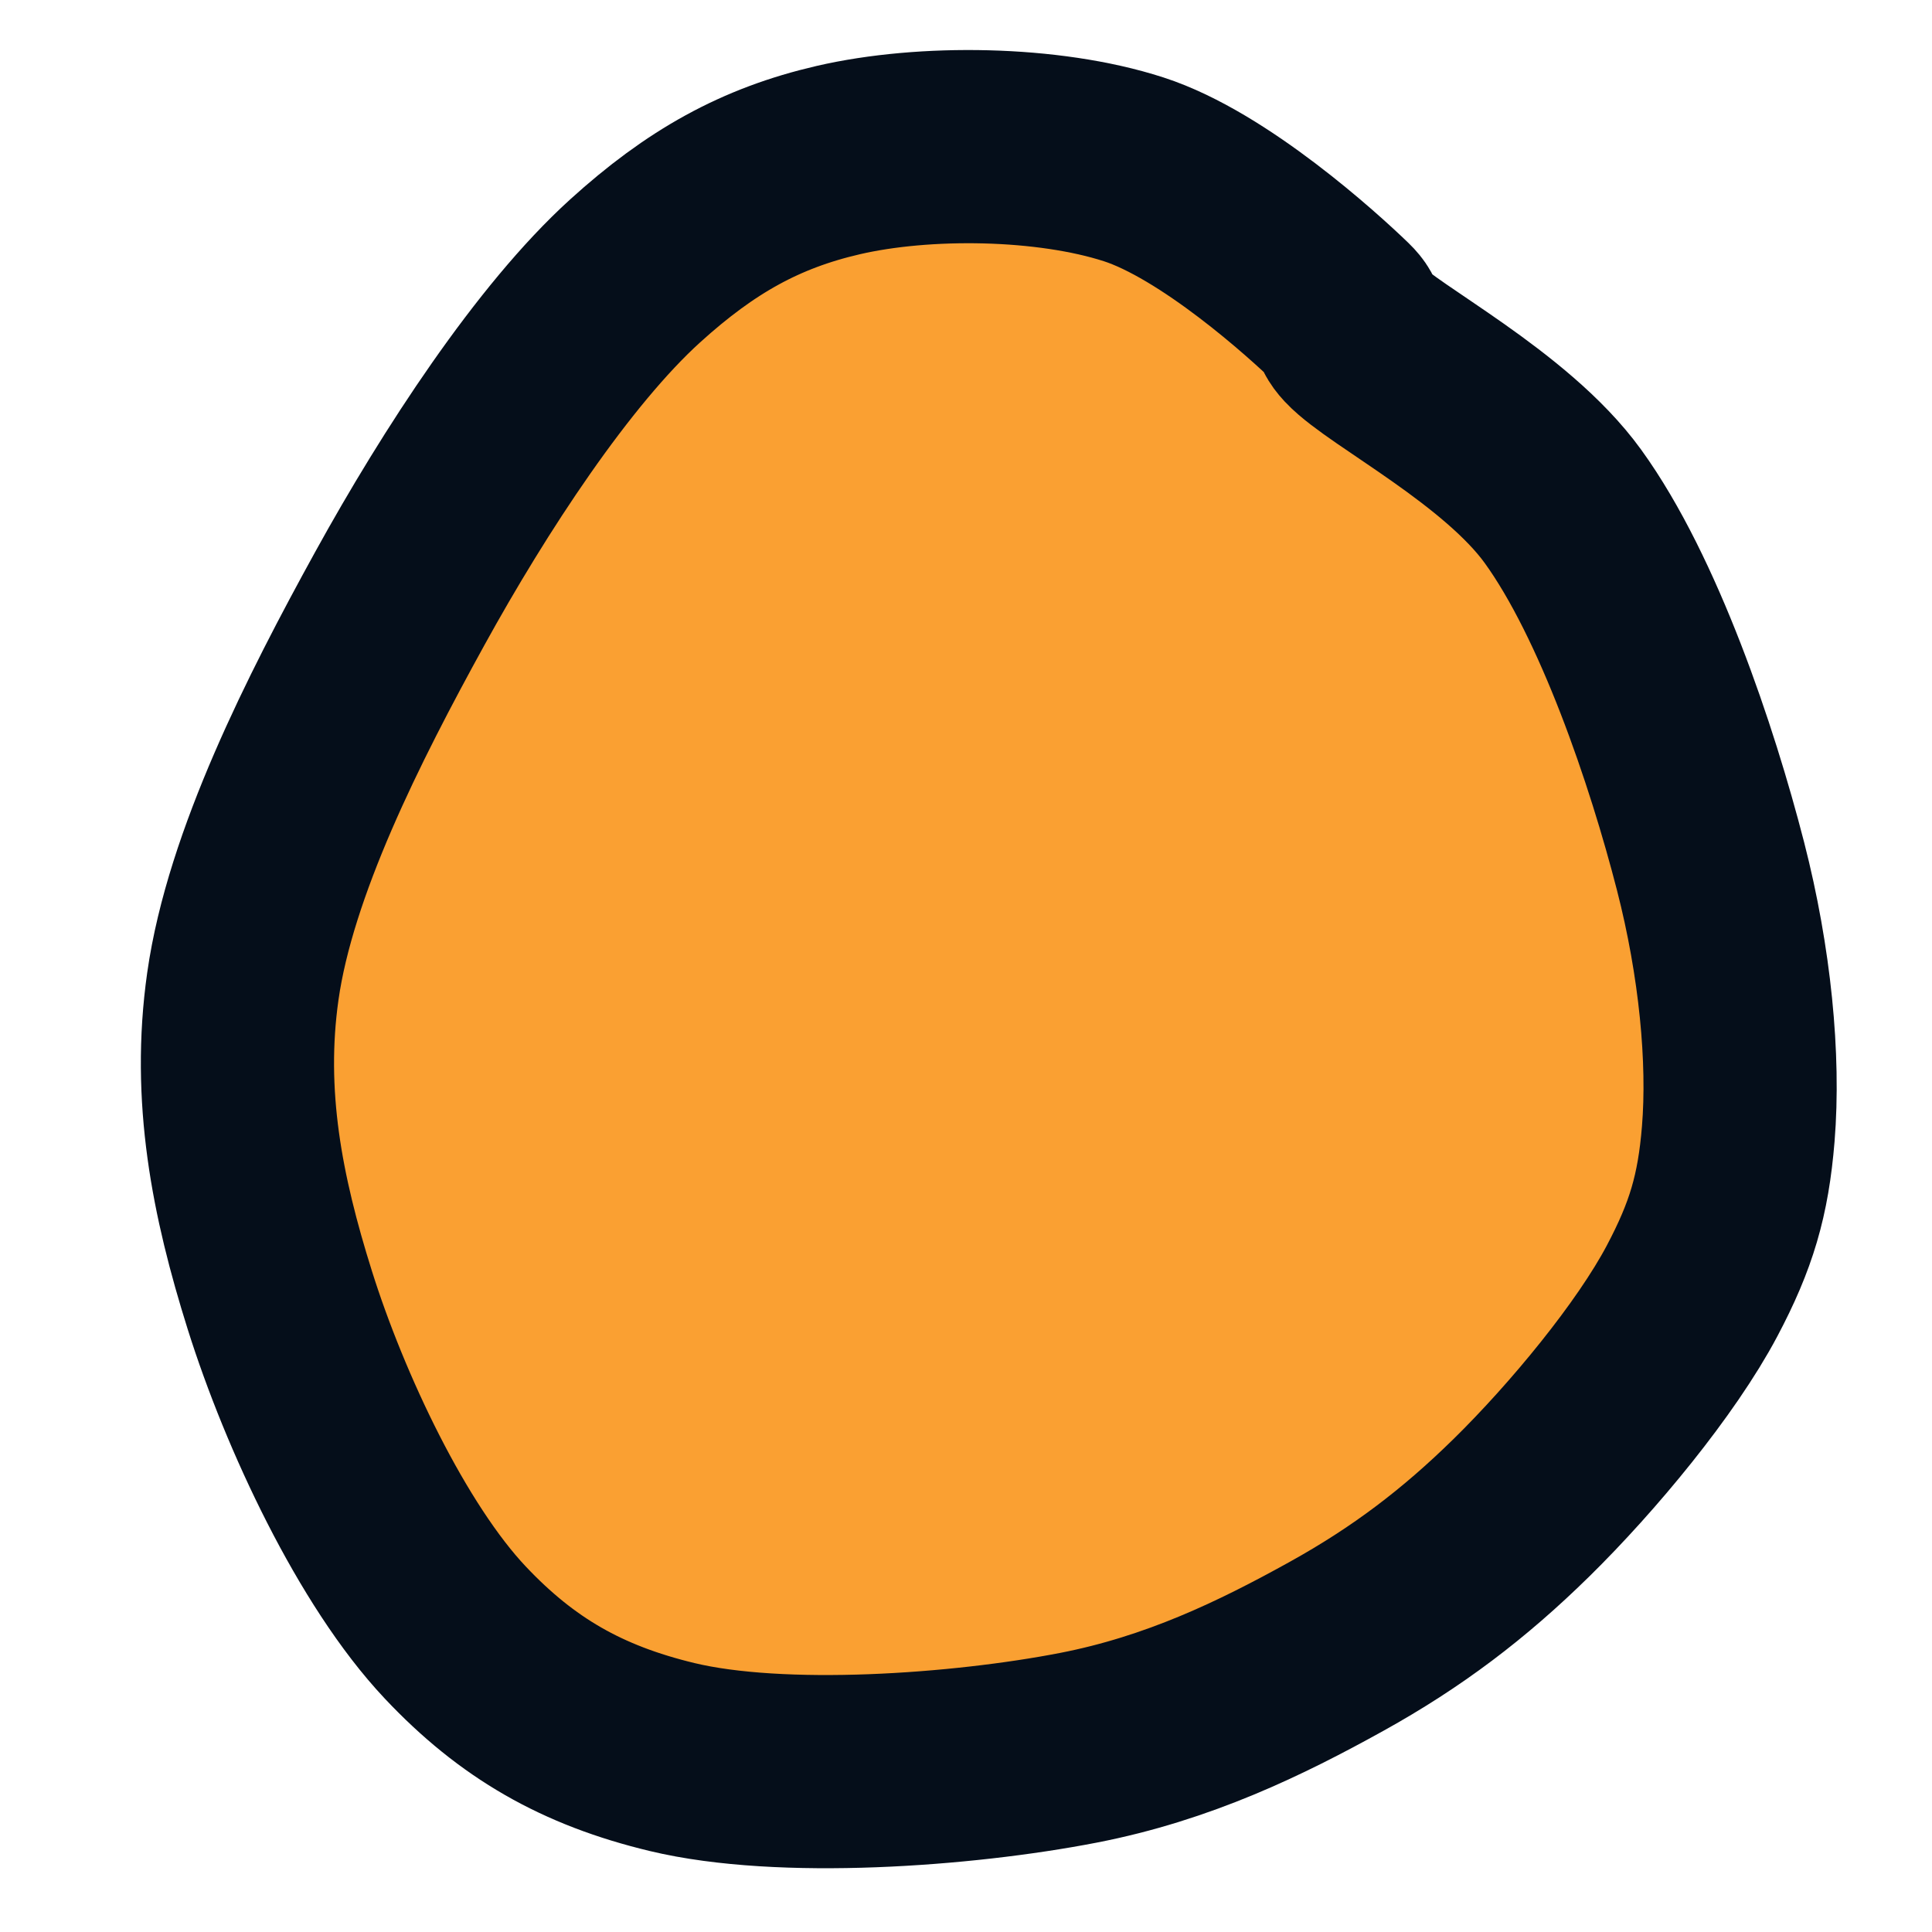
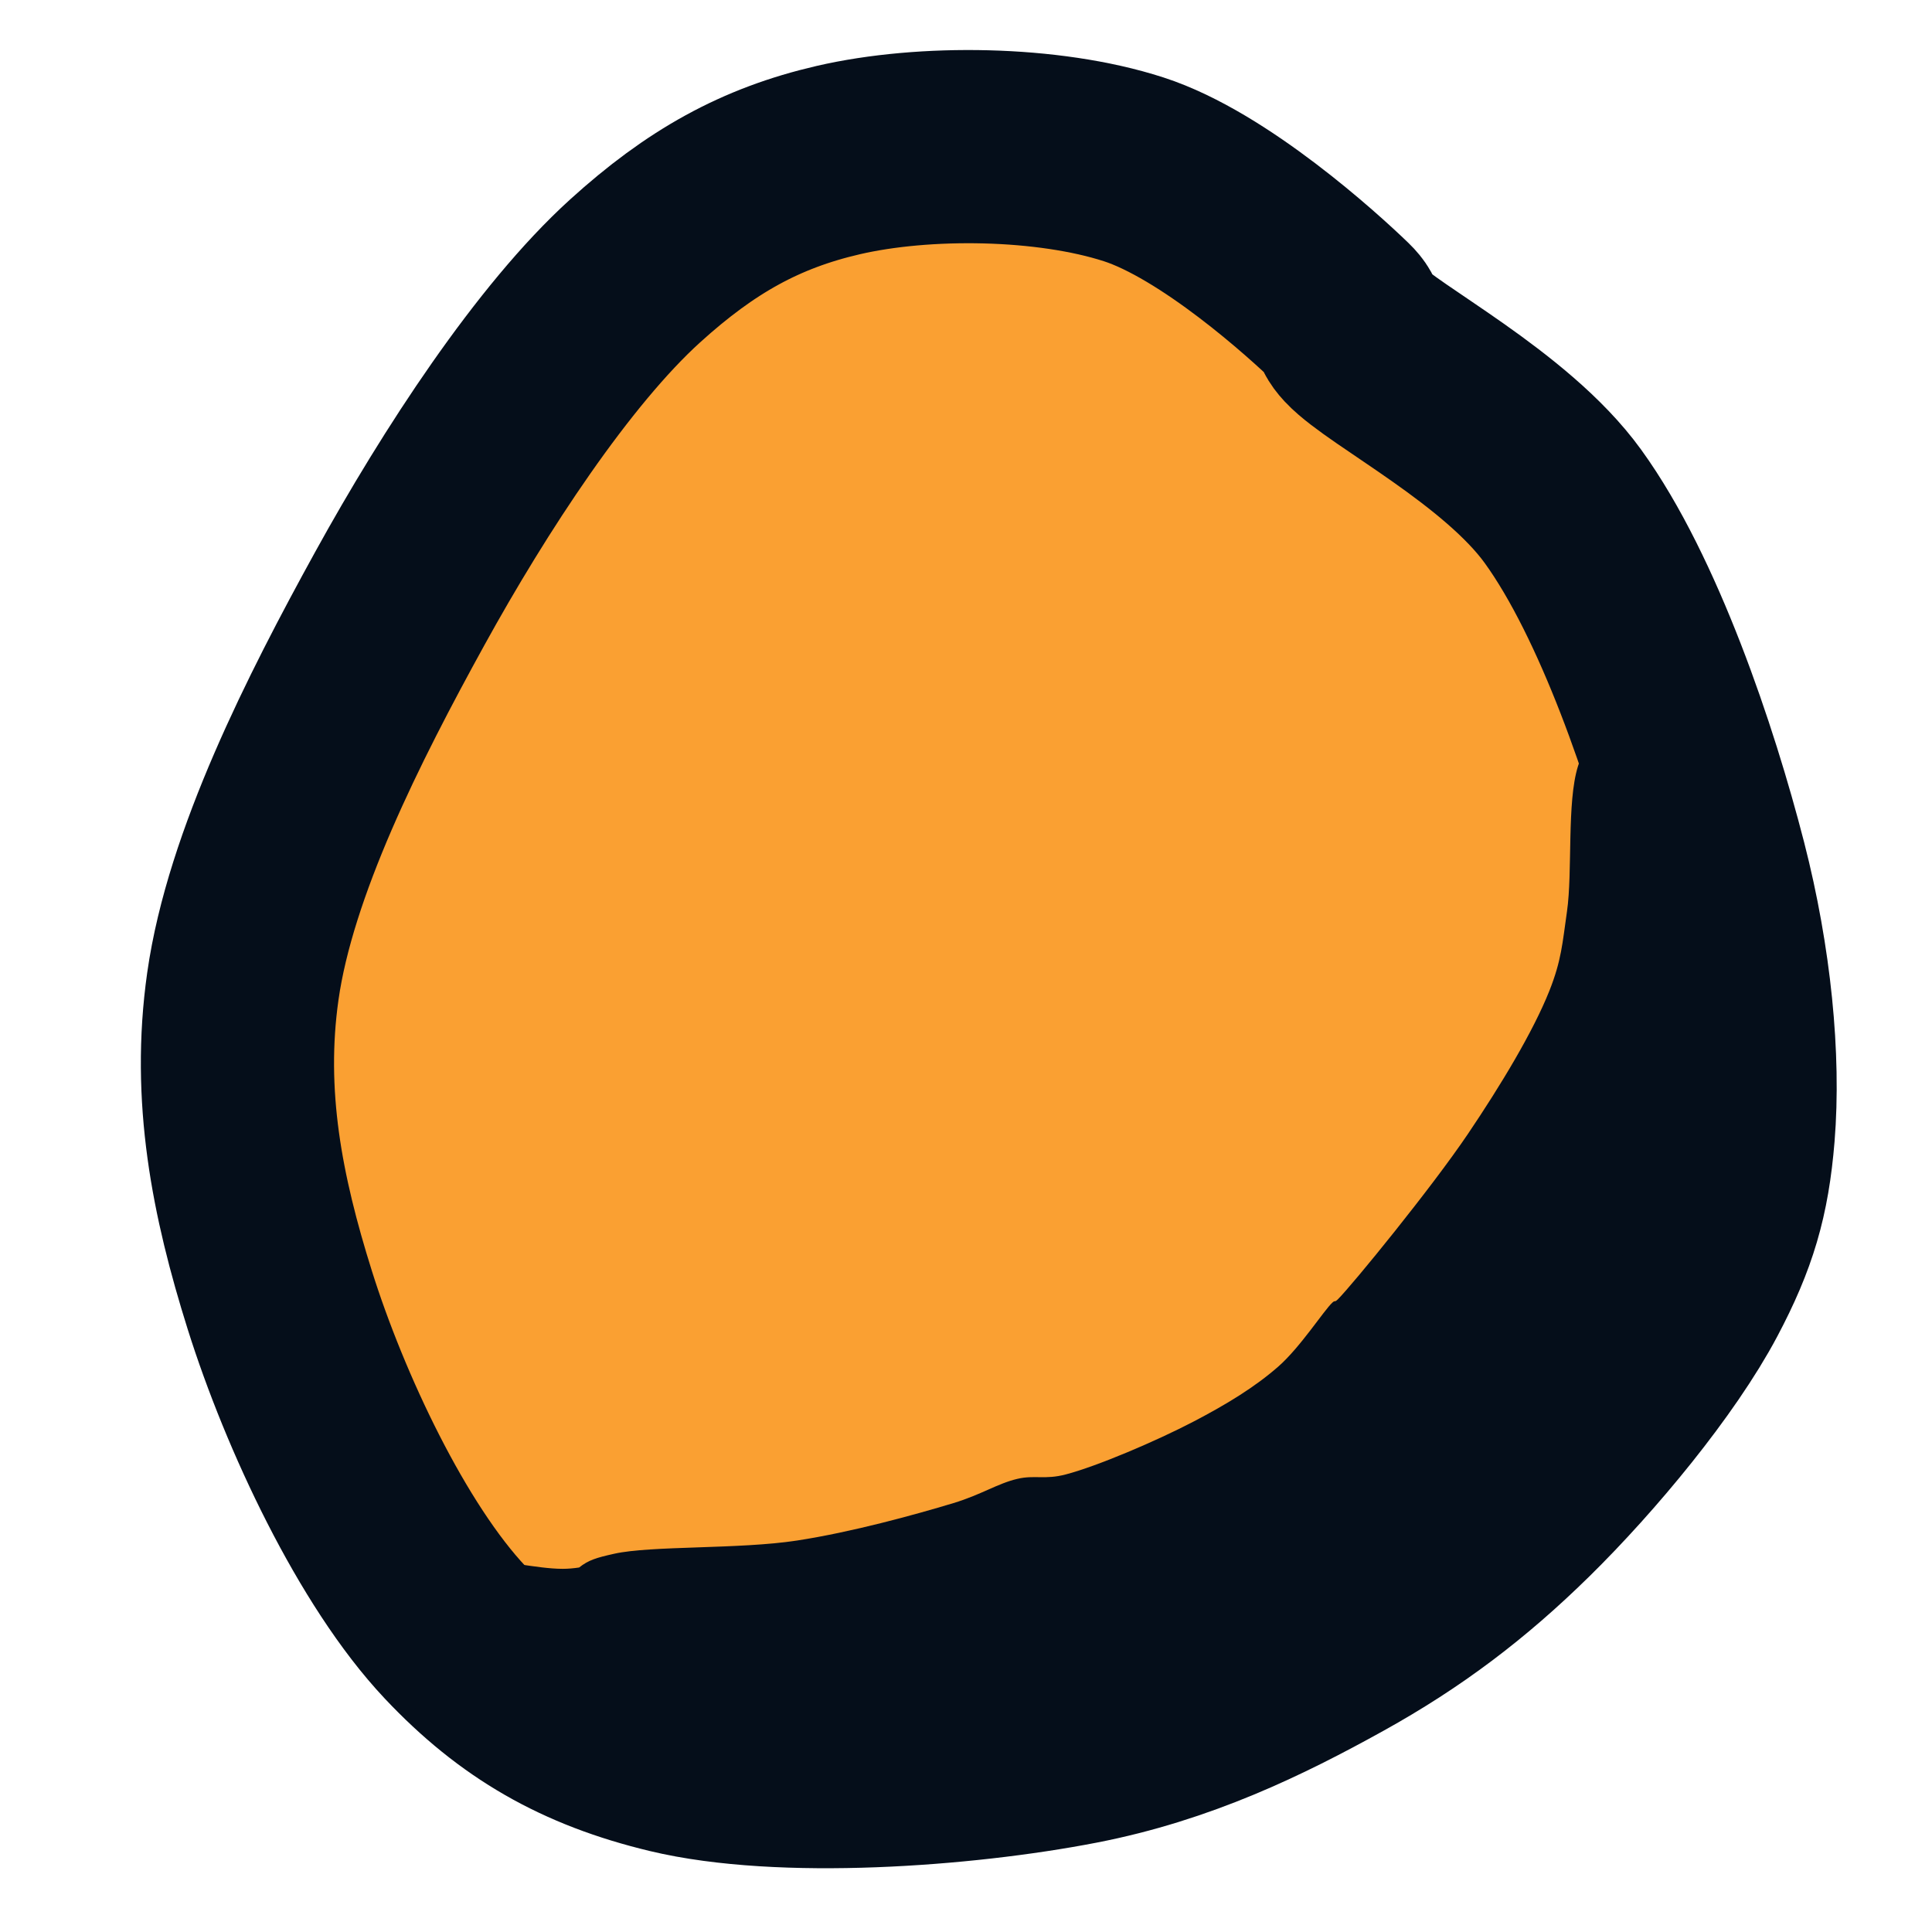
<svg xmlns="http://www.w3.org/2000/svg" xmlns:ns1="https://boxy-svg.com" viewBox="0 0 50 50" width="50px" height="50px">
  <defs>
    <ns1:export>
      <ns1:file format="svg" />
    </ns1:export>
  </defs>
  <path fill="rgb(255,0,0)" stroke="rgb(255,0,0)" stroke-width="0" opacity="0.988" d="M 21.694 4.143 C 23.919 3.628 27.12 3.665 29.338 4.382 C 31.42 5.055 33.986 7.381 34.713 8.085 C 35.011 8.373 34.783 8.373 35.072 8.682 C 35.797 9.459 38.976 11.07 40.447 13.102 C 42.152 15.457 43.53 19.543 44.269 22.419 C 44.906 24.899 45.145 27.398 44.986 29.346 C 44.855 30.943 44.546 31.98 43.791 33.408 C 42.86 35.167 40.968 37.455 39.372 39.022 C 37.886 40.48 36.417 41.594 34.594 42.605 C 32.631 43.694 30.495 44.73 27.905 45.233 C 24.889 45.818 20.222 46.151 17.394 45.472 C 15.064 44.912 13.382 43.947 11.78 42.247 C 9.894 40.246 8.148 36.531 7.241 33.646 C 6.395 30.955 5.882 28.365 6.285 25.524 C 6.736 22.346 8.637 18.595 10.346 15.491 C 12.031 12.431 14.32 8.93 16.438 7.01 C 18.134 5.473 19.676 4.61 21.694 4.143 Z" style="fill: rgb(250, 160, 50); fill-opacity: 1; fill-rule: nonzero; stroke: rgb(5, 14, 26); stroke-dasharray: none; stroke-dashoffset: 0px; stroke-linecap: butt; stroke-linejoin: miter; stroke-miterlimit: 4; stroke-opacity: 1; stroke-width: 5px; paint-order: normal; vector-effect: none; opacity: 1; mix-blend-mode: normal; isolation: auto;" />
+   <path fill="rgb(255,0,0)" stroke="rgb(255,0,0)" stroke-width="0" opacity="0.992" d="M 42.862 17.805 C 43.274 17.738 43.812 17.758 44.23 17.919 C 44.66 18.084 45.126 18.463 45.399 18.803 C 45.645 19.108 45.777 19.454 45.855 19.829 C 45.939 20.228 45.895 20.669 45.855 21.14 C 45.81 21.667 45.619 22.257 45.57 22.851 C 45.519 23.471 45.666 24.071 45.57 24.789 C 45.457 25.638 45.259 26.599 44.829 27.64 C 44.304 28.911 43.279 30.584 42.434 31.859 C 41.648 33.046 40.211 34.775 39.954 35.08 C 39.892 35.155 39.94 35.088 39.869 35.165 C 39.54 35.525 37.264 38.391 36.135 39.413 C 35.269 40.196 34.699 40.533 33.74 41.066 C 32.599 41.7 31.327 42.321 29.635 42.891 C 27.468 43.62 23.968 44.507 21.539 44.886 C 19.988 45.128 18.295 45.351 17.024 45.335 C 16.616 45.501 16.142 45.583 15.66 45.656 C 14.882 45.773 13.738 45.76 13.049 45.656 C 12.522 45.576 12.149 45.445 11.785 45.234 C 11.437 45.032 11.121 44.733 10.901 44.434 C 10.694 44.154 10.551 43.839 10.48 43.508 C 10.406 43.166 10.353 42.801 10.48 42.413 C 10.636 41.93 11.157 41.183 11.532 40.854 C 11.826 40.597 12.058 40.495 12.459 40.433 C 12.996 40.349 13.872 40.602 14.565 40.601 C 14.704 40.601 14.845 40.588 14.987 40.567 C 15.233 40.374 15.429 40.315 15.895 40.211 C 16.852 39.997 19.13 40.099 20.627 39.869 C 22.048 39.65 23.661 39.206 24.675 38.9 C 25.395 38.682 25.816 38.393 26.328 38.273 C 26.776 38.167 27.042 38.301 27.583 38.158 C 28.403 37.943 29.932 37.29 30.889 36.79 C 31.734 36.349 32.472 35.902 33.084 35.365 C 33.652 34.867 34.261 33.915 34.481 33.712 C 34.56 33.638 34.53 33.719 34.624 33.626 C 35 33.251 37.048 30.742 37.987 29.35 C 38.84 28.087 39.68 26.693 40.097 25.644 C 40.411 24.854 40.435 24.412 40.553 23.592 C 40.702 22.555 40.545 20.764 40.838 19.829 C 41.059 19.125 41.456 18.599 41.836 18.261 C 42.146 17.985 42.482 17.867 42.862 17.805 Z" style="fill: rgb(5, 14, 26); fill-opacity: 1; fill-rule: nonzero; stroke: rgb(5, 14, 26); stroke-dasharray: none; stroke-dashoffset: 0px; stroke-linecap: butt; stroke-linejoin: miter; stroke-miterlimit: 4; stroke-opacity: 1; stroke-width: 0px; paint-order: normal; vector-effect: none; opacity: 1; mix-blend-mode: normal; isolation: auto;" />
</svg>
